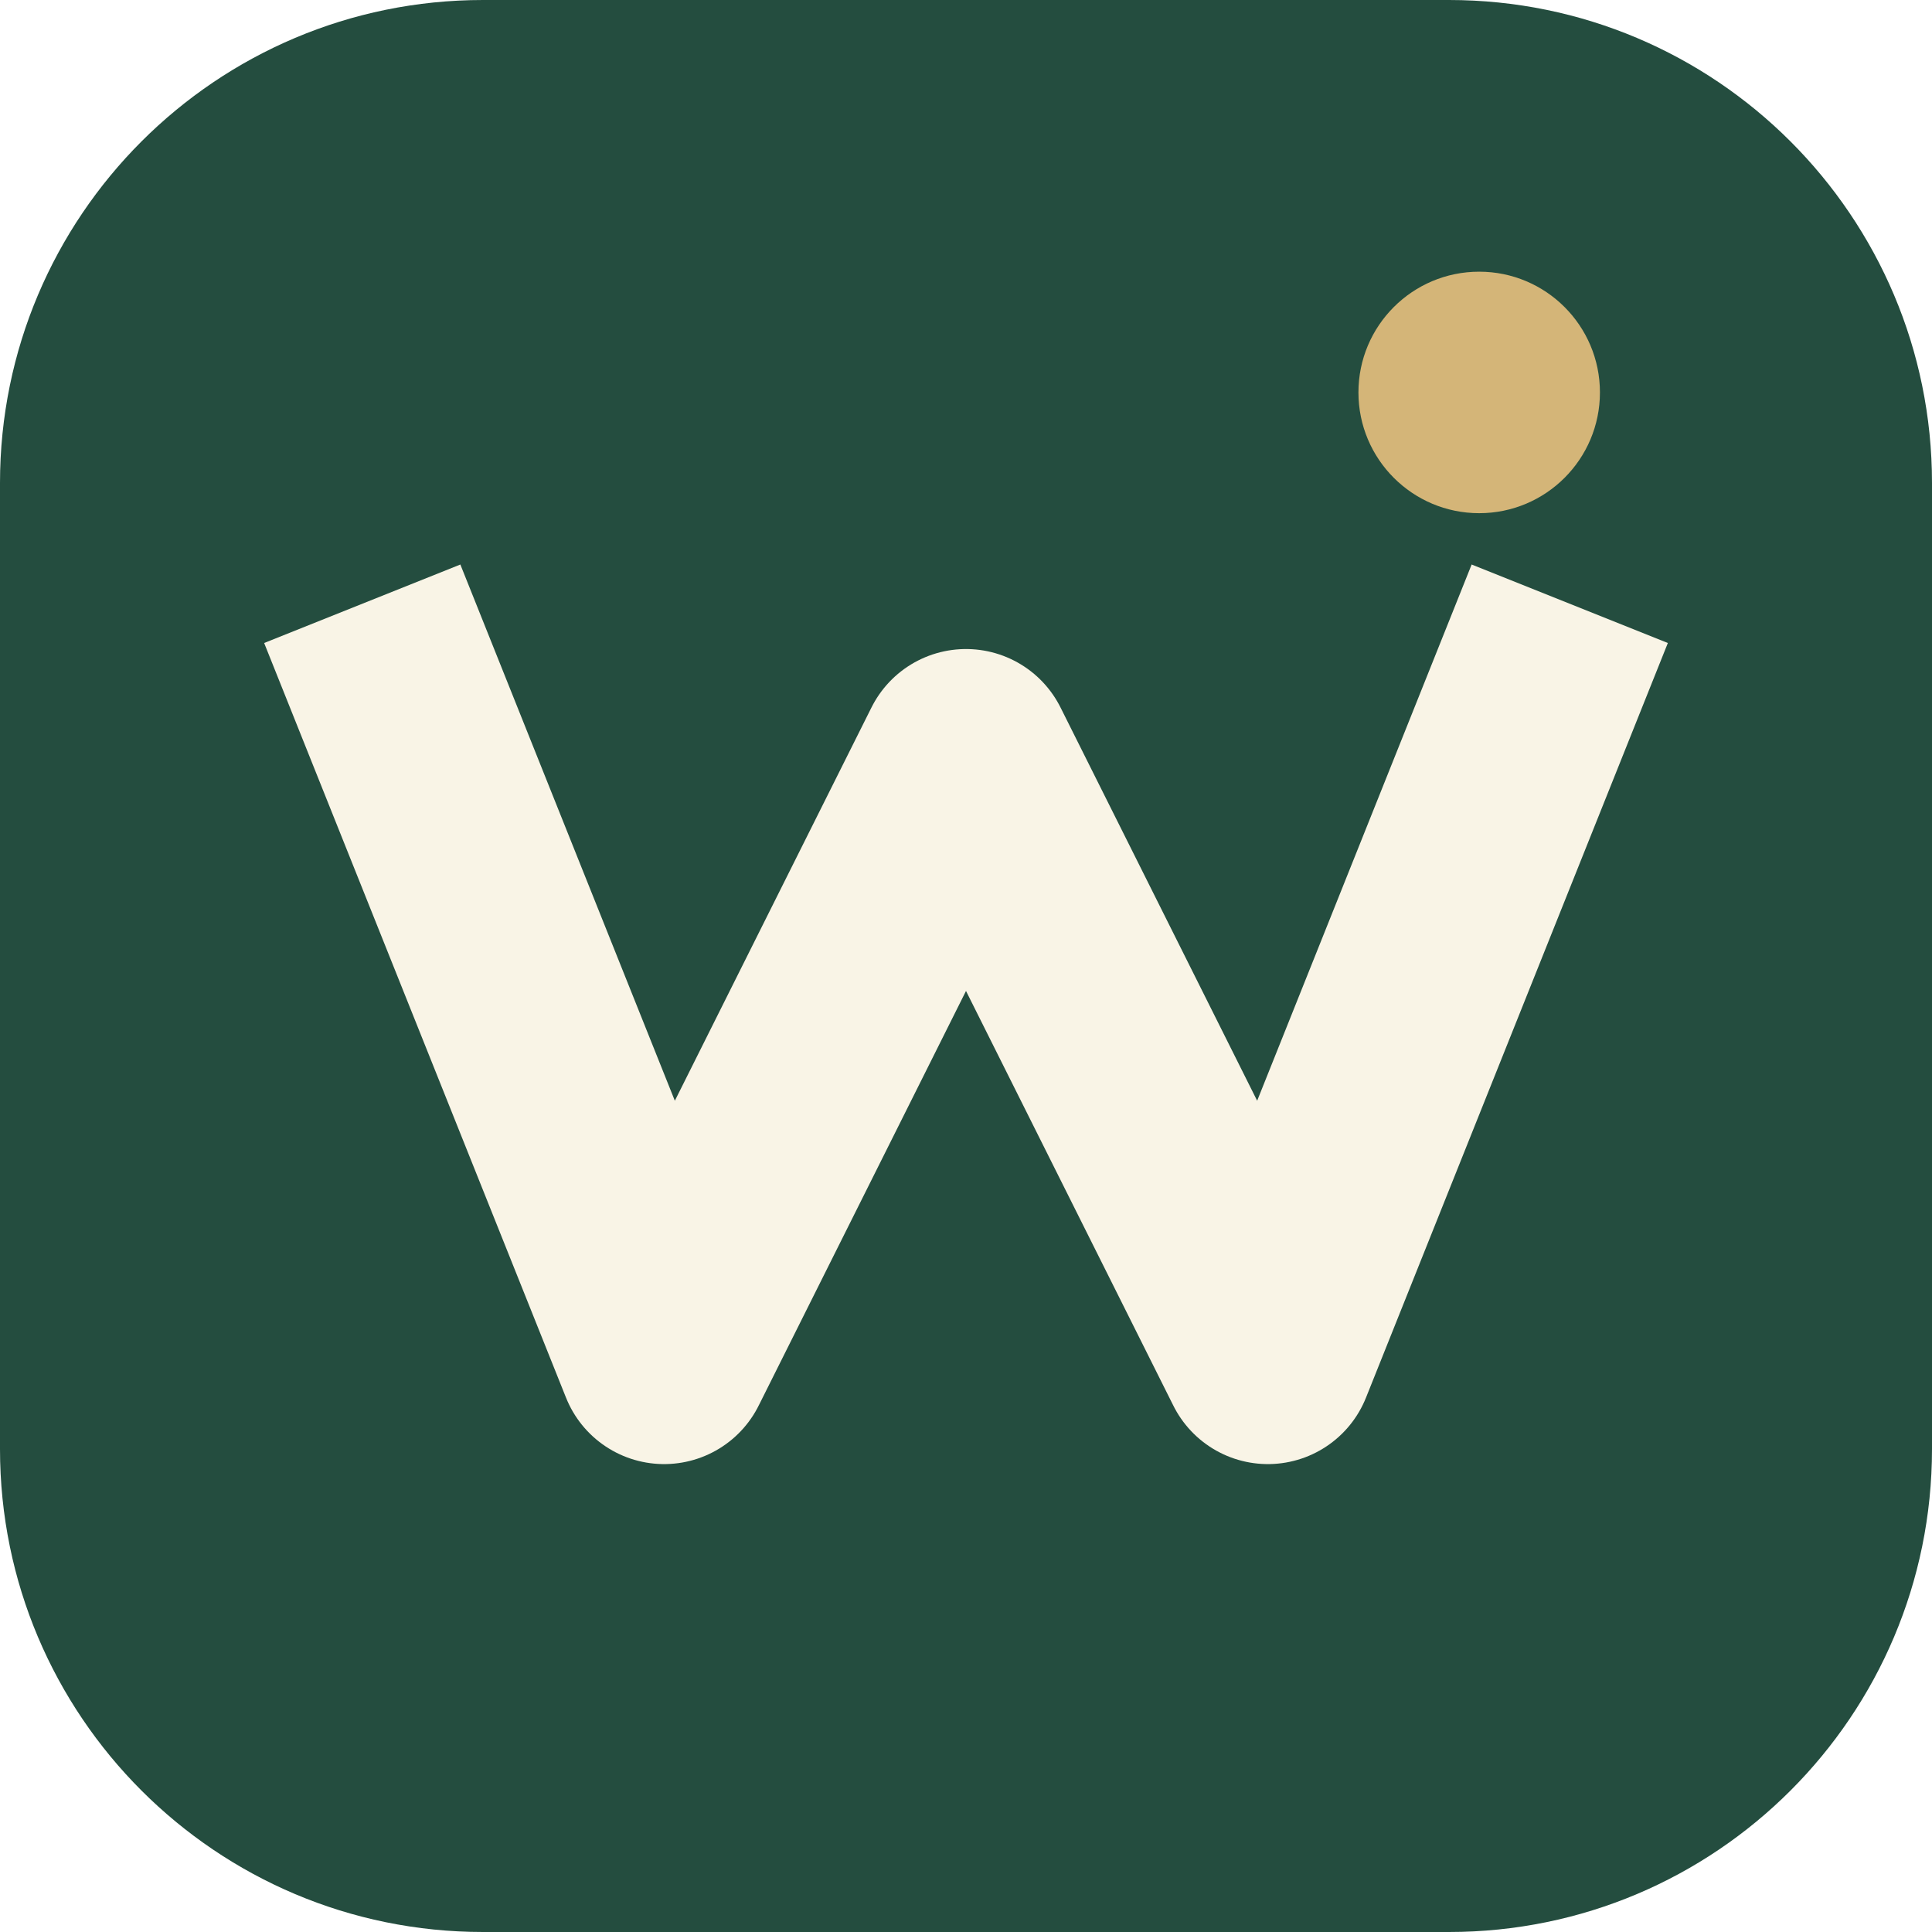
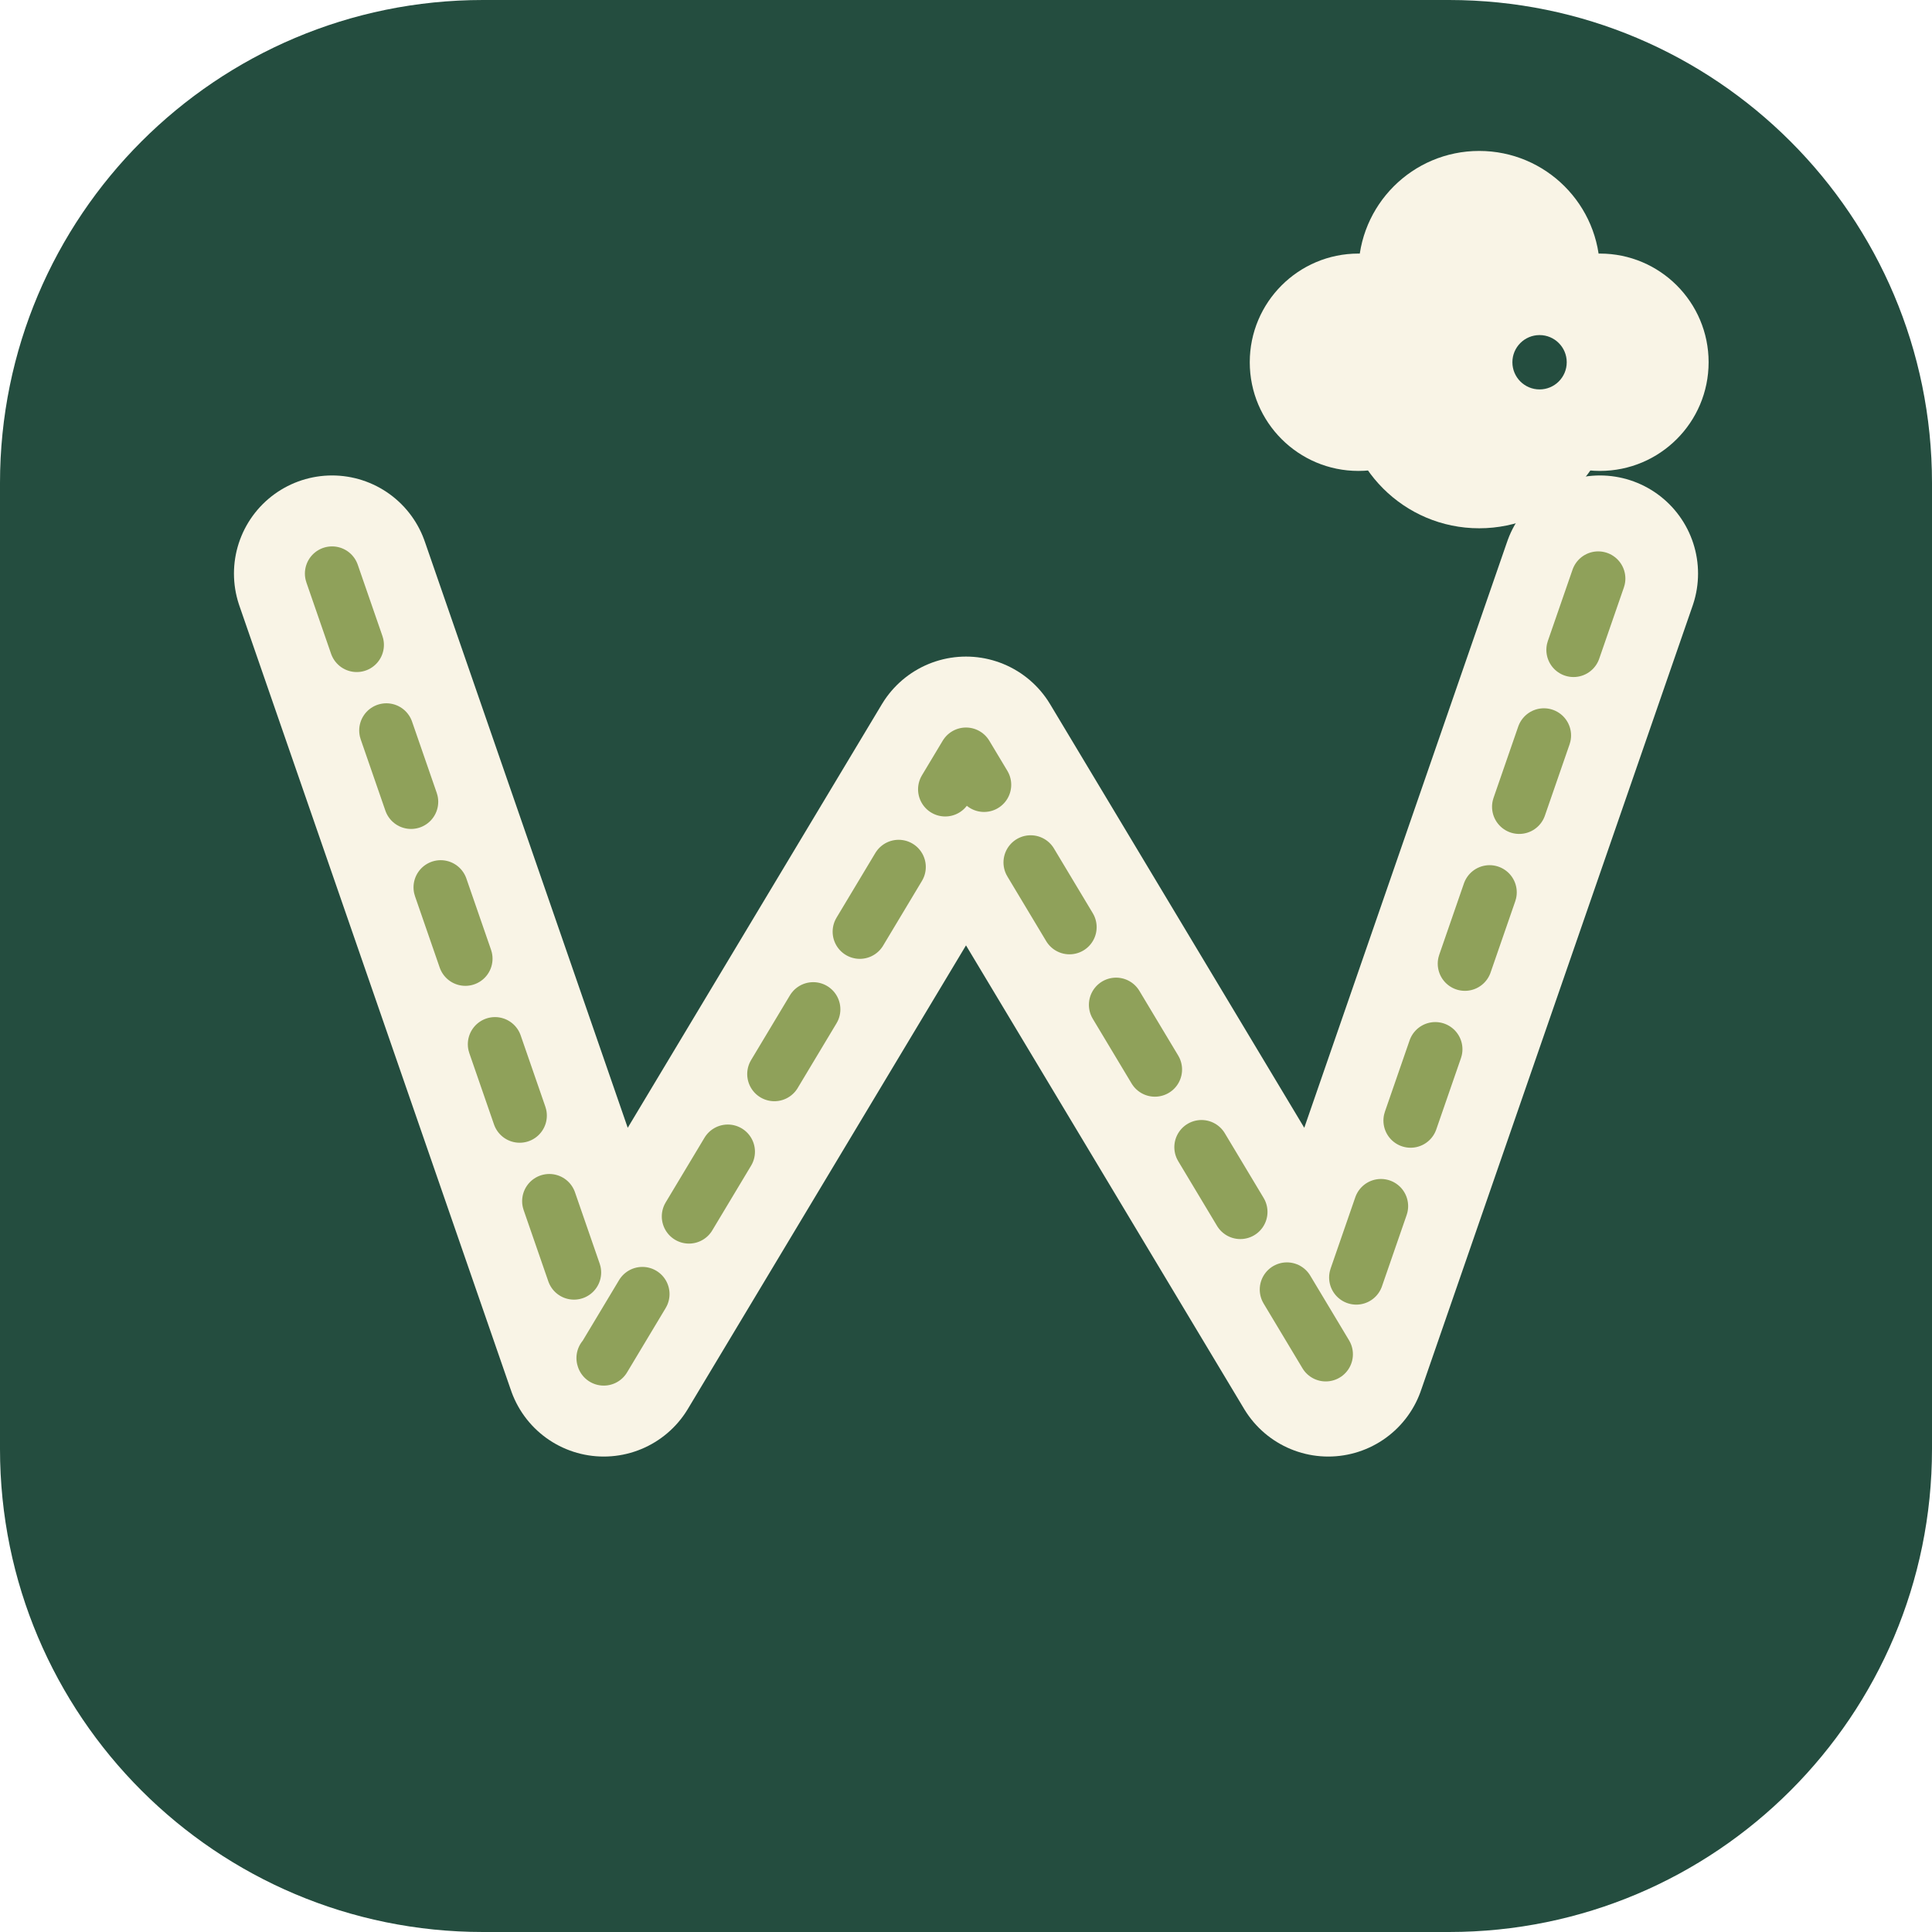
- <svg xmlns="http://www.w3.org/2000/svg" viewBox="0 0 64 64">
+ <svg xmlns="http://www.w3.org/2000/svg" viewBox="0 0 64 64" width="64" height="64">
  <rect width="64" height="64" rx="16" fill="#244d3f" />
-   <path d="M12 20l10 25 10-20 10 20 10-25" fill="none" stroke="#f9f4e6" stroke-width="7" stroke-linejoin="round" />
-   <circle cx="49" cy="13" r="4" fill="#d4b578" />
+   <path d="M11 19L20 45L32 25L44 45L53 19" fill="none" stroke="#f9f4e6" stroke-width="6.5" stroke-linecap="round" stroke-linejoin="round" />
+   <path d="M11 19L20 45L32 25L44 45L53 19" fill="none" stroke="#8fa15a" stroke-width="1.8" stroke-dasharray="2.5 3" stroke-linecap="round" stroke-linejoin="round" />
+   <g fill="#f9f4e6">
+     <circle cx="45" cy="12" r="3.6" />
+     <circle cx="49" cy="9" r="4" />
+     <circle cx="53" cy="12" r="3.6" />
+     <circle cx="49" cy="13" r="4.5" />
+   </g>
+   <circle cx="51" cy="12" r="0.9" fill="#244d3f" />
</svg>
